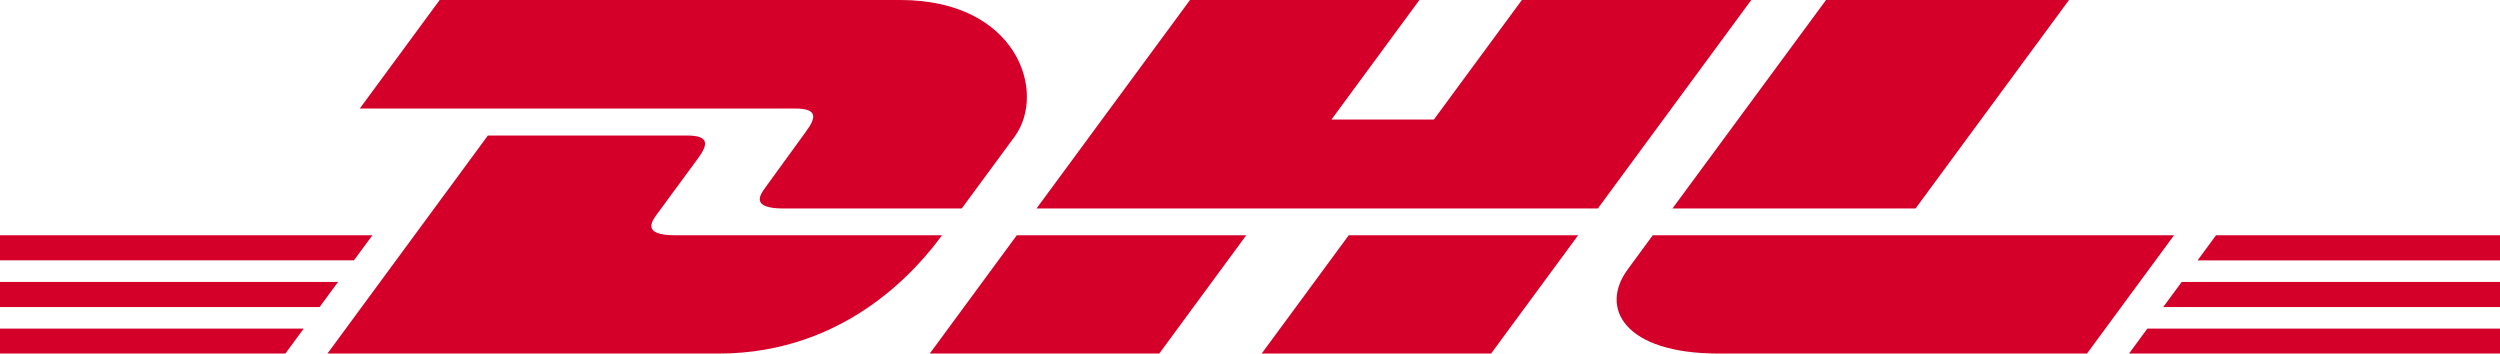
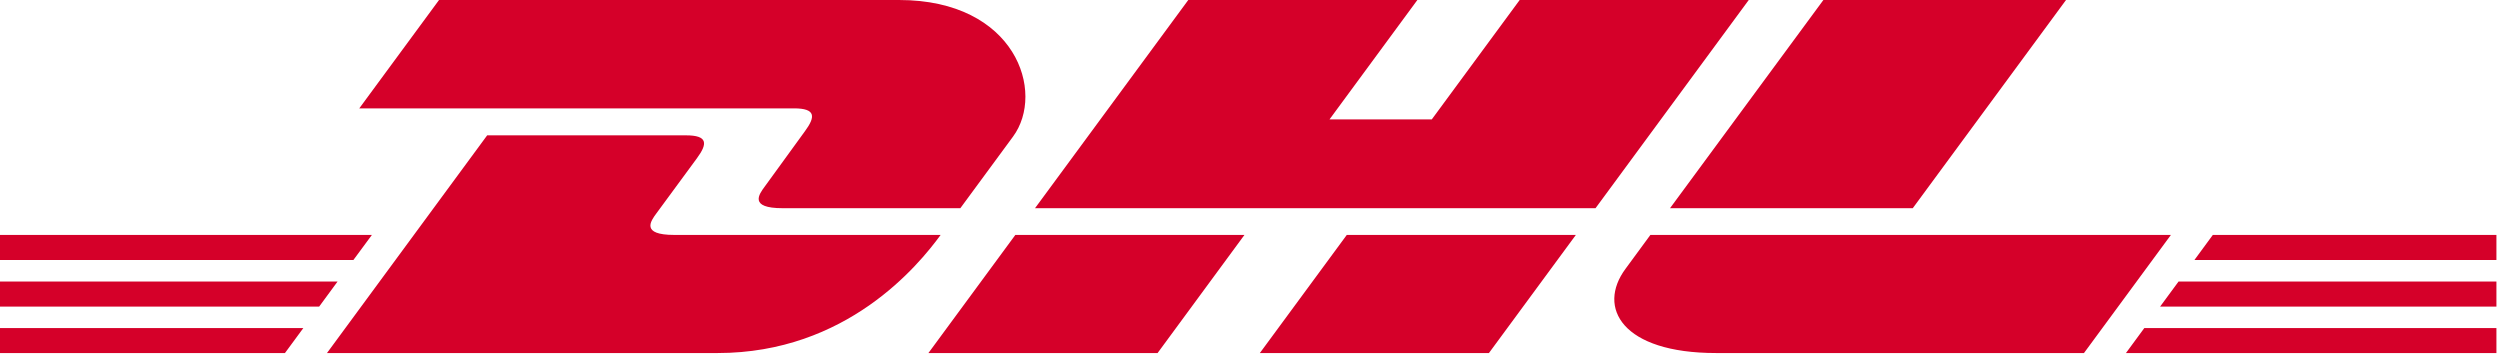
- <svg xmlns="http://www.w3.org/2000/svg" fill="none">
+ <svg xmlns="http://www.w3.org/2000/svg" viewBox="0 0 176 25" fill="none">
  <path d="M56.665 9.241C55.897 10.281 54.612 12.089 53.83 13.145C53.433 13.682 52.716 14.657 55.093 14.657C57.608 14.657 67.608 14.657 67.608 14.657C67.608 14.657 69.625 11.913 71.316 9.618C73.616 6.496 71.515 0 63.292 0C55.932 0 30.908 0 30.908 0L25.293 7.629C25.293 7.629 54.402 7.629 55.896 7.629C57.441 7.629 57.42 8.217 56.665 9.241ZM47.471 16.539C45.094 16.539 45.811 15.562 46.208 15.025C46.99 13.969 48.296 12.18 49.064 11.14C49.82 10.116 49.84 9.528 48.293 9.528C46.8 9.528 34.297 9.528 34.297 9.528L23.02 24.854C23.02 24.854 43.161 24.854 50.521 24.854C59.604 24.854 64.661 18.676 66.22 16.54C66.22 16.539 49.985 16.539 47.471 16.539ZM65.361 24.854H81.494L87.61 16.538L71.479 16.54C71.474 16.539 65.361 24.854 65.361 24.854ZM106.986 0L100.798 8.405H93.598L99.783 0H83.655L72.865 14.657H112.325L123.112 0H106.986ZM88.694 24.854H104.821L110.94 16.54H94.813C94.807 16.539 88.694 24.854 88.694 24.854ZM0 19.819V21.585H22.468L23.766 19.819H0ZM26.181 16.539H0V18.303H24.88L26.181 16.539ZM0 24.854H20.061L21.353 23.098H0V24.854ZM152.072 21.584H175.748V19.818H153.372L152.072 21.584ZM149.667 24.854H175.748V23.098H150.958L149.667 24.854ZM155.783 16.539L154.486 18.305H175.748V16.539H155.783ZM134.659 14.657L145.448 0H128.367C128.361 0 117.57 14.657 117.57 14.657H134.659ZM116.187 16.539C116.187 16.539 115.008 18.15 114.435 18.926C112.41 21.662 114.201 24.854 120.811 24.854C128.447 24.854 146.712 24.854 146.712 24.854L152.831 16.54H116.187V16.539Z" fill="#D50029" />
</svg>
